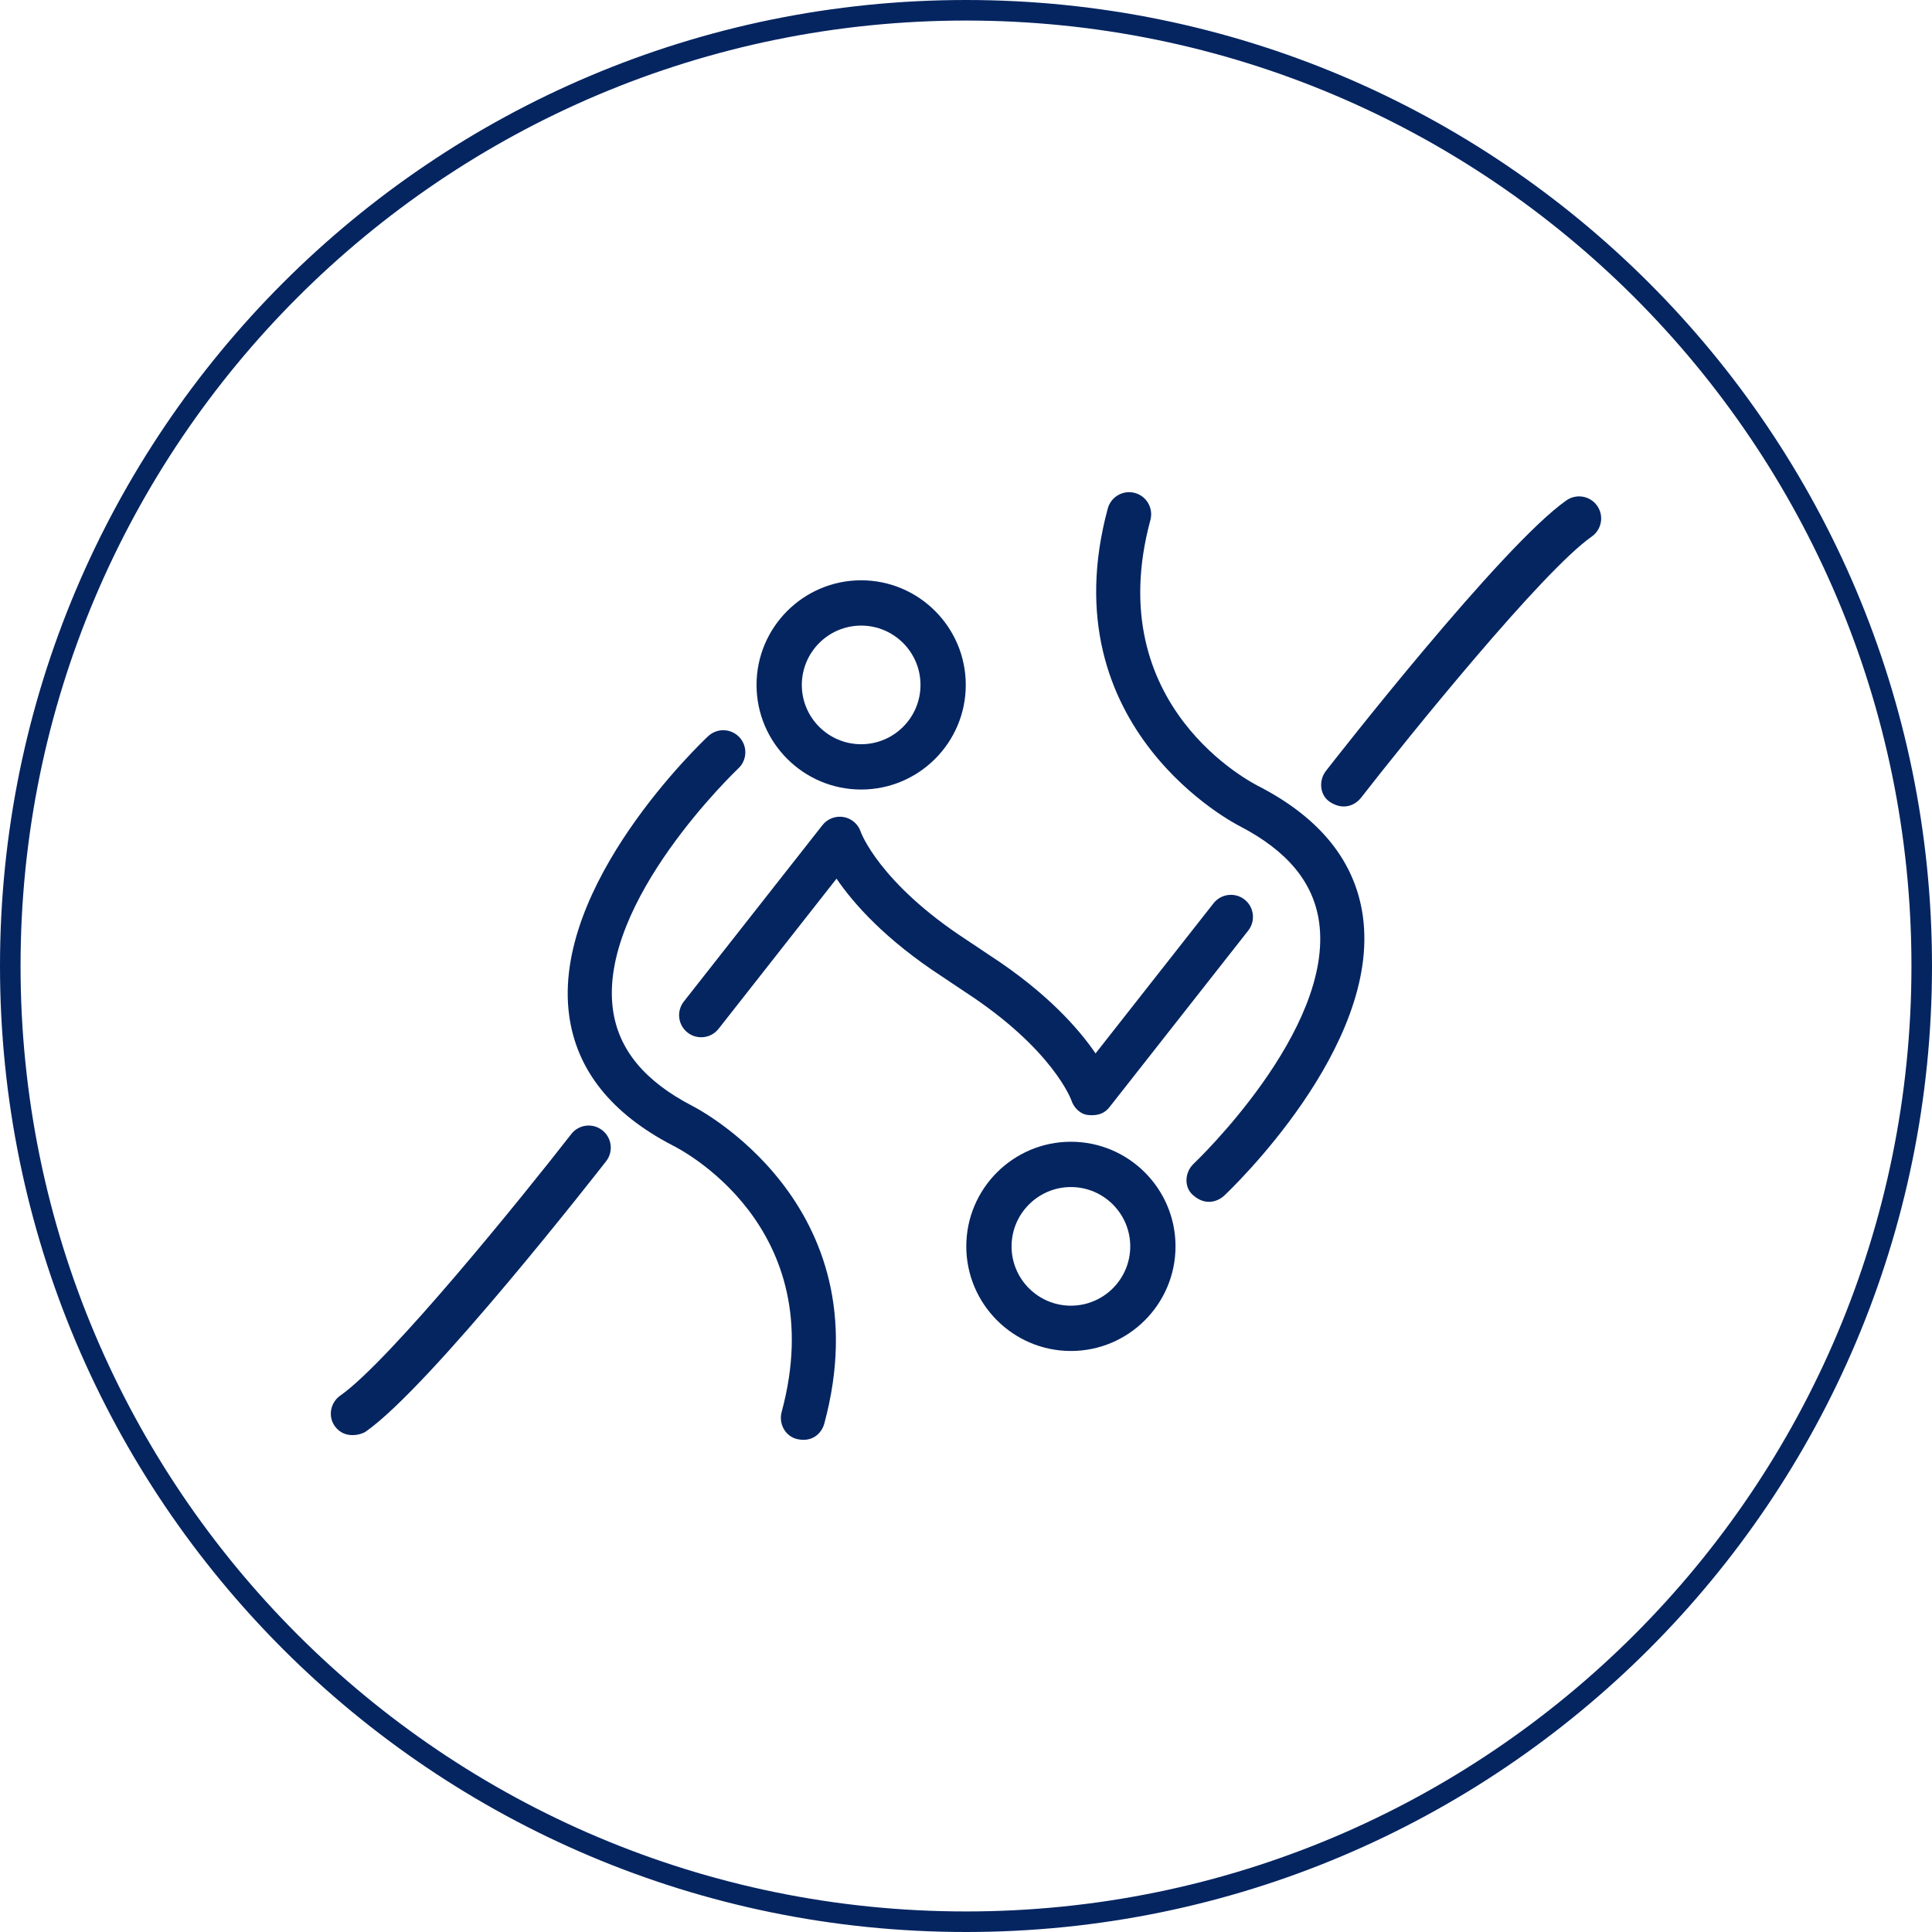
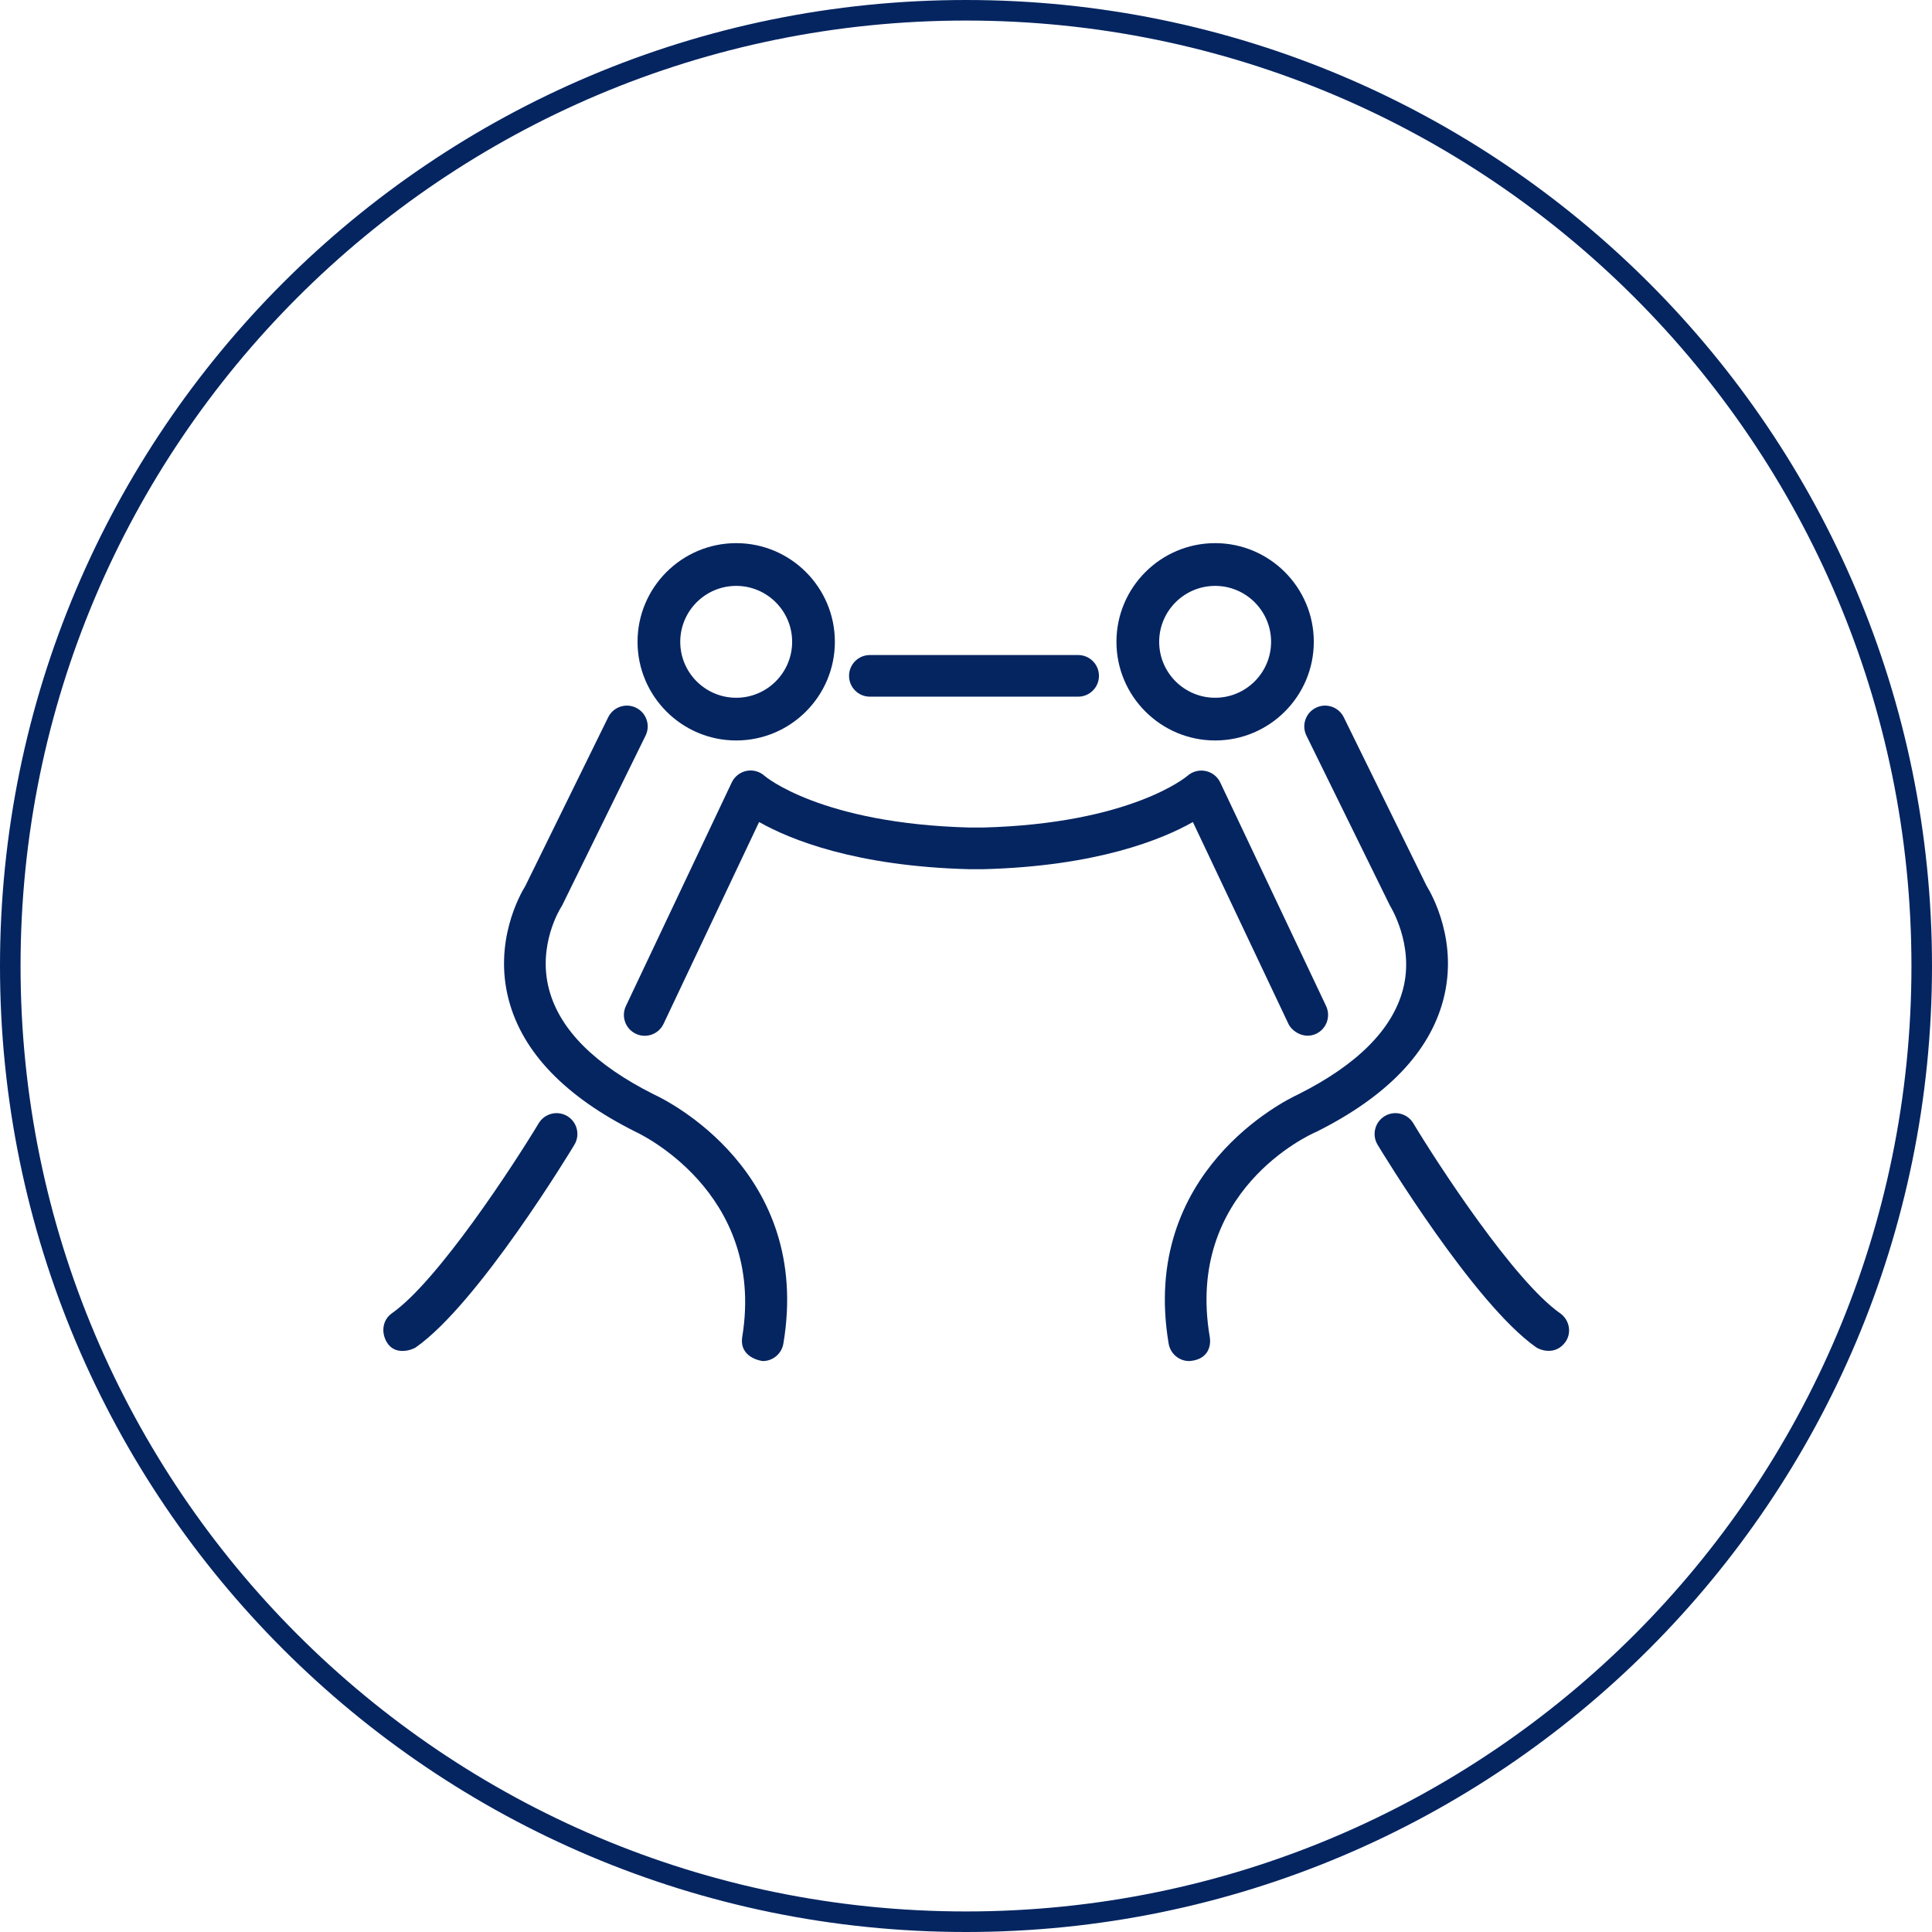
- <svg xmlns="http://www.w3.org/2000/svg" version="1.1" id="Capa_1" x="0px" y="0px" width="94px" height="94px" viewBox="0 0 94 94" enable-background="new 0 0 94 94" xml:space="preserve">
+ <svg xmlns="http://www.w3.org/2000/svg" version="1.1" id="Capa_1" x="0px" y="0px" width="94px" height="94px" viewBox="392.834 0 94 94" enable-background="new 392.834 0 94 94" xml:space="preserve">
  <g>
+     <circle fill="none" stroke="#052561" stroke-miterlimit="10" cx="439.834" cy="47" r="46.5" />
    <g>
-       <path fill="#052561" d="M16.294,69.394c-0.35-0.479-0.221-1.156,0.266-1.496c2.408-1.687,8.926-9.753,11.234-12.72    c0.365-0.47,1.039-0.553,1.508-0.188s0.553,1.04,0.189,1.508c-0.348,0.445-8.535,10.946-11.701,13.16    C17.604,69.789,16.778,70.058,16.294,69.394z" />
-       <path fill="#052561" d="M38.79,70.019c-0.58-0.132-0.914-0.743-0.76-1.317c2.453-9.065-4.99-12.818-5.307-12.974    c-2.98-1.548-4.664-3.665-5.029-6.309c-0.877-6.355,6.447-13.307,6.76-13.6c0.434-0.406,1.113-0.384,1.52,0.049    c0.404,0.432,0.383,1.112-0.049,1.517c-0.068,0.066-6.83,6.489-6.102,11.743c0.27,1.938,1.533,3.47,3.865,4.682    c0.07,0.034,9.326,4.695,6.418,15.453C39.976,69.741,39.517,70.185,38.79,70.019z" />
-       <path fill="#052561" d="M64.702,39.015c-0.494-0.327-0.553-1.039-0.189-1.508c0.348-0.446,8.535-10.945,11.699-13.161    c0.486-0.34,1.158-0.223,1.498,0.264s0.221,1.155-0.266,1.497c-2.408,1.685-8.926,9.754-11.234,12.72    C65.997,39.1,65.425,39.492,64.702,39.015z" />
-       <path fill="#052561" d="M58.03,58.135c-0.439-0.396-0.383-1.111,0.049-1.517c0.068-0.064,6.828-6.487,6.102-11.743    c-0.27-1.938-1.533-3.469-3.865-4.681c-0.07-0.034-9.326-4.696-6.418-15.454c0.156-0.572,0.744-0.91,1.318-0.757    c0.572,0.155,0.91,0.745,0.756,1.318c-2.451,9.065,4.99,12.818,5.309,12.974c2.98,1.548,4.664,3.667,5.029,6.31    c0.877,6.354-6.449,13.307-6.76,13.6C59.341,58.379,58.712,58.752,58.03,58.135z" />
-       <path fill="#052561" d="M52.954,54.252c-0.395-0.037-0.711-0.353-0.832-0.73c-0.004-0.013-0.895-2.474-5.148-5.247l-1.125-0.752    c-2.785-1.815-4.326-3.565-5.148-4.773l-5.74,7.307c-0.367,0.465-1.041,0.548-1.51,0.18c-0.465-0.366-0.547-1.041-0.18-1.508    l6.744-8.582c0.244-0.312,0.643-0.463,1.035-0.394c0.391,0.07,0.711,0.351,0.832,0.73c0.004,0.012,0.895,2.473,5.148,5.248    l1.125,0.751c2.785,1.814,4.326,3.565,5.148,4.772l5.74-7.305c0.367-0.467,1.043-0.548,1.51-0.183    c0.465,0.367,0.545,1.043,0.18,1.509l-6.744,8.582C53.784,54.12,53.495,54.302,52.954,54.252z" />
+       <path fill="#052561" d="M467.577,65.554c-3.037-2.124-7.527-9.544-7.718-9.858c-0.288-0.479-0.134-1.102,0.346-1.392    c0.479-0.288,1.102-0.134,1.391,0.346c1.23,2.044,4.914,7.686,7.144,9.245c0.458,0.321,0.58,0.961,0.249,1.411    C468.5,65.966,467.753,65.678,467.577,65.554z" />
+       <path fill="#052561" d="M445.29,33.896h-10.133c-0.559,0-1.013-0.453-1.013-1.012c0-0.56,0.454-1.014,1.013-1.014h10.133    c0.56,0,1.013,0.454,1.013,1.014C446.303,33.442,445.85,33.896,445.29,33.896z" />
+       <path fill="#052561" d="M450.692,66.221c-0.485,0-0.914-0.351-0.998-0.846c-1.411-8.365,5.691-11.848,6.3-12.128    c2.865-1.436,4.581-3.152,5.099-5.103c0.578-2.172-0.624-4.064-0.643-4.104l-4.053-8.249c-0.247-0.502-0.04-1.109,0.462-1.356    s1.109-0.04,1.355,0.463l4.029,8.201c0.263,0.424,1.562,2.727,0.808,5.565c-0.675,2.54-2.749,4.694-6.165,6.401    c-0.018,0.009-0.034,0.017-0.053,0.024c-0.257,0.112-6.34,2.849-5.141,9.948C451.786,65.59,451.529,66.171,450.692,66.221z" />
+       <path fill="#052561" d="M411.654,65.306c-0.286-0.481-0.21-1.09,0.249-1.411c2.229-1.56,5.911-7.201,7.142-9.245    c0.29-0.479,0.912-0.634,1.392-0.346c0.479,0.29,0.633,0.913,0.344,1.392c-0.188,0.314-4.68,7.734-7.715,9.858    C412.889,65.678,412.054,65.979,411.654,65.306z" />
+       <path fill="#052561" d="M455.522,49.816l-4.649-9.82c-1.511,0.854-4.686,2.149-10.188,2.294h-0.703    c-5.521-0.144-8.701-1.44-10.215-2.295l-4.649,9.821c-0.238,0.505-0.843,0.723-1.349,0.481c-0.506-0.238-0.722-0.843-0.482-1.35    l5.15-10.879c0.139-0.29,0.405-0.499,0.721-0.562c0.314-0.062,0.642,0.029,0.88,0.247c0.018,0.017,2.726,2.319,9.972,2.51h0.649    c7.218-0.19,9.925-2.493,9.952-2.517c0.239-0.211,0.566-0.298,0.878-0.234c0.312,0.065,0.577,0.268,0.714,0.556l5.151,10.879    c0.238,0.507,0.022,1.112-0.482,1.35C456.282,50.576,455.695,50.182,455.522,49.816z" />
+       <path fill="#052561" d="M429.949,66.221c-0.056,0-1.167-0.158-1-1.183c1.153-7.106-5.18-9.965-5.195-9.973    c-3.416-1.707-5.49-3.861-6.164-6.401c-0.755-2.839,0.545-5.142,0.807-5.565l4.028-8.201c0.247-0.502,0.854-0.71,1.356-0.463    s0.71,0.854,0.463,1.356l-4.053,8.249c-0.02,0.04-0.042,0.078-0.066,0.115c-0.009,0.014-1.165,1.828-0.569,4.016    c0.526,1.941,2.24,3.647,5.091,5.076c0.609,0.28,7.711,3.763,6.301,12.128C430.863,65.87,430.435,66.221,429.949,66.221z" />
+       <path fill="#052561" d="M451.956,36.027c2.646,0,4.8-2.153,4.8-4.801c0-2.646-2.153-4.8-4.8-4.8c-2.647,0-4.802,2.153-4.802,4.8    C447.154,33.874,449.309,36.027,451.956,36.027z M451.956,28.506c1.5,0,2.722,1.22,2.722,2.721c0,1.502-1.222,2.722-2.722,2.722    c-1.501,0-2.723-1.22-2.723-2.722C449.233,29.726,450.455,28.506,451.956,28.506z" />
+       <path fill="#052561" d="M428.654,36.027c2.646,0,4.8-2.153,4.8-4.801c0-2.646-2.153-4.8-4.8-4.8c-2.647,0-4.801,2.153-4.801,4.8    C423.854,33.874,426.007,36.027,428.654,36.027z M428.654,28.506c1.501,0,2.721,1.22,2.721,2.721c0,1.502-1.22,2.722-2.721,2.722    c-1.503,0-2.723-1.22-2.723-2.722C425.932,29.726,427.151,28.506,428.654,28.506z" />
    </g>
-     <path fill="#052561" d="M52.104,65.731c2.807,0,5.09-2.283,5.09-5.091c0-2.807-2.283-5.089-5.09-5.089s-5.09,2.282-5.09,5.089   C47.015,63.448,49.298,65.731,52.104,65.731z M52.104,57.755c1.592,0,2.887,1.296,2.887,2.886c0,1.593-1.295,2.886-2.887,2.886   s-2.887-1.293-2.887-2.886C49.218,59.051,50.513,57.755,52.104,57.755z" />
-     <path fill="#052561" d="M41.899,38.414c2.807,0,5.09-2.282,5.09-5.089s-2.283-5.091-5.09-5.091s-5.09,2.284-5.09,5.091   S39.093,38.414,41.899,38.414z M41.899,30.438c1.592,0,2.887,1.295,2.887,2.887c0,1.591-1.295,2.885-2.887,2.885   s-2.887-1.294-2.887-2.885C39.013,31.733,40.308,30.438,41.899,30.438z" />
  </g>
-   <circle fill="none" stroke="#052561" stroke-miterlimit="10" cx="47" cy="47" r="46.5" />
</svg>
